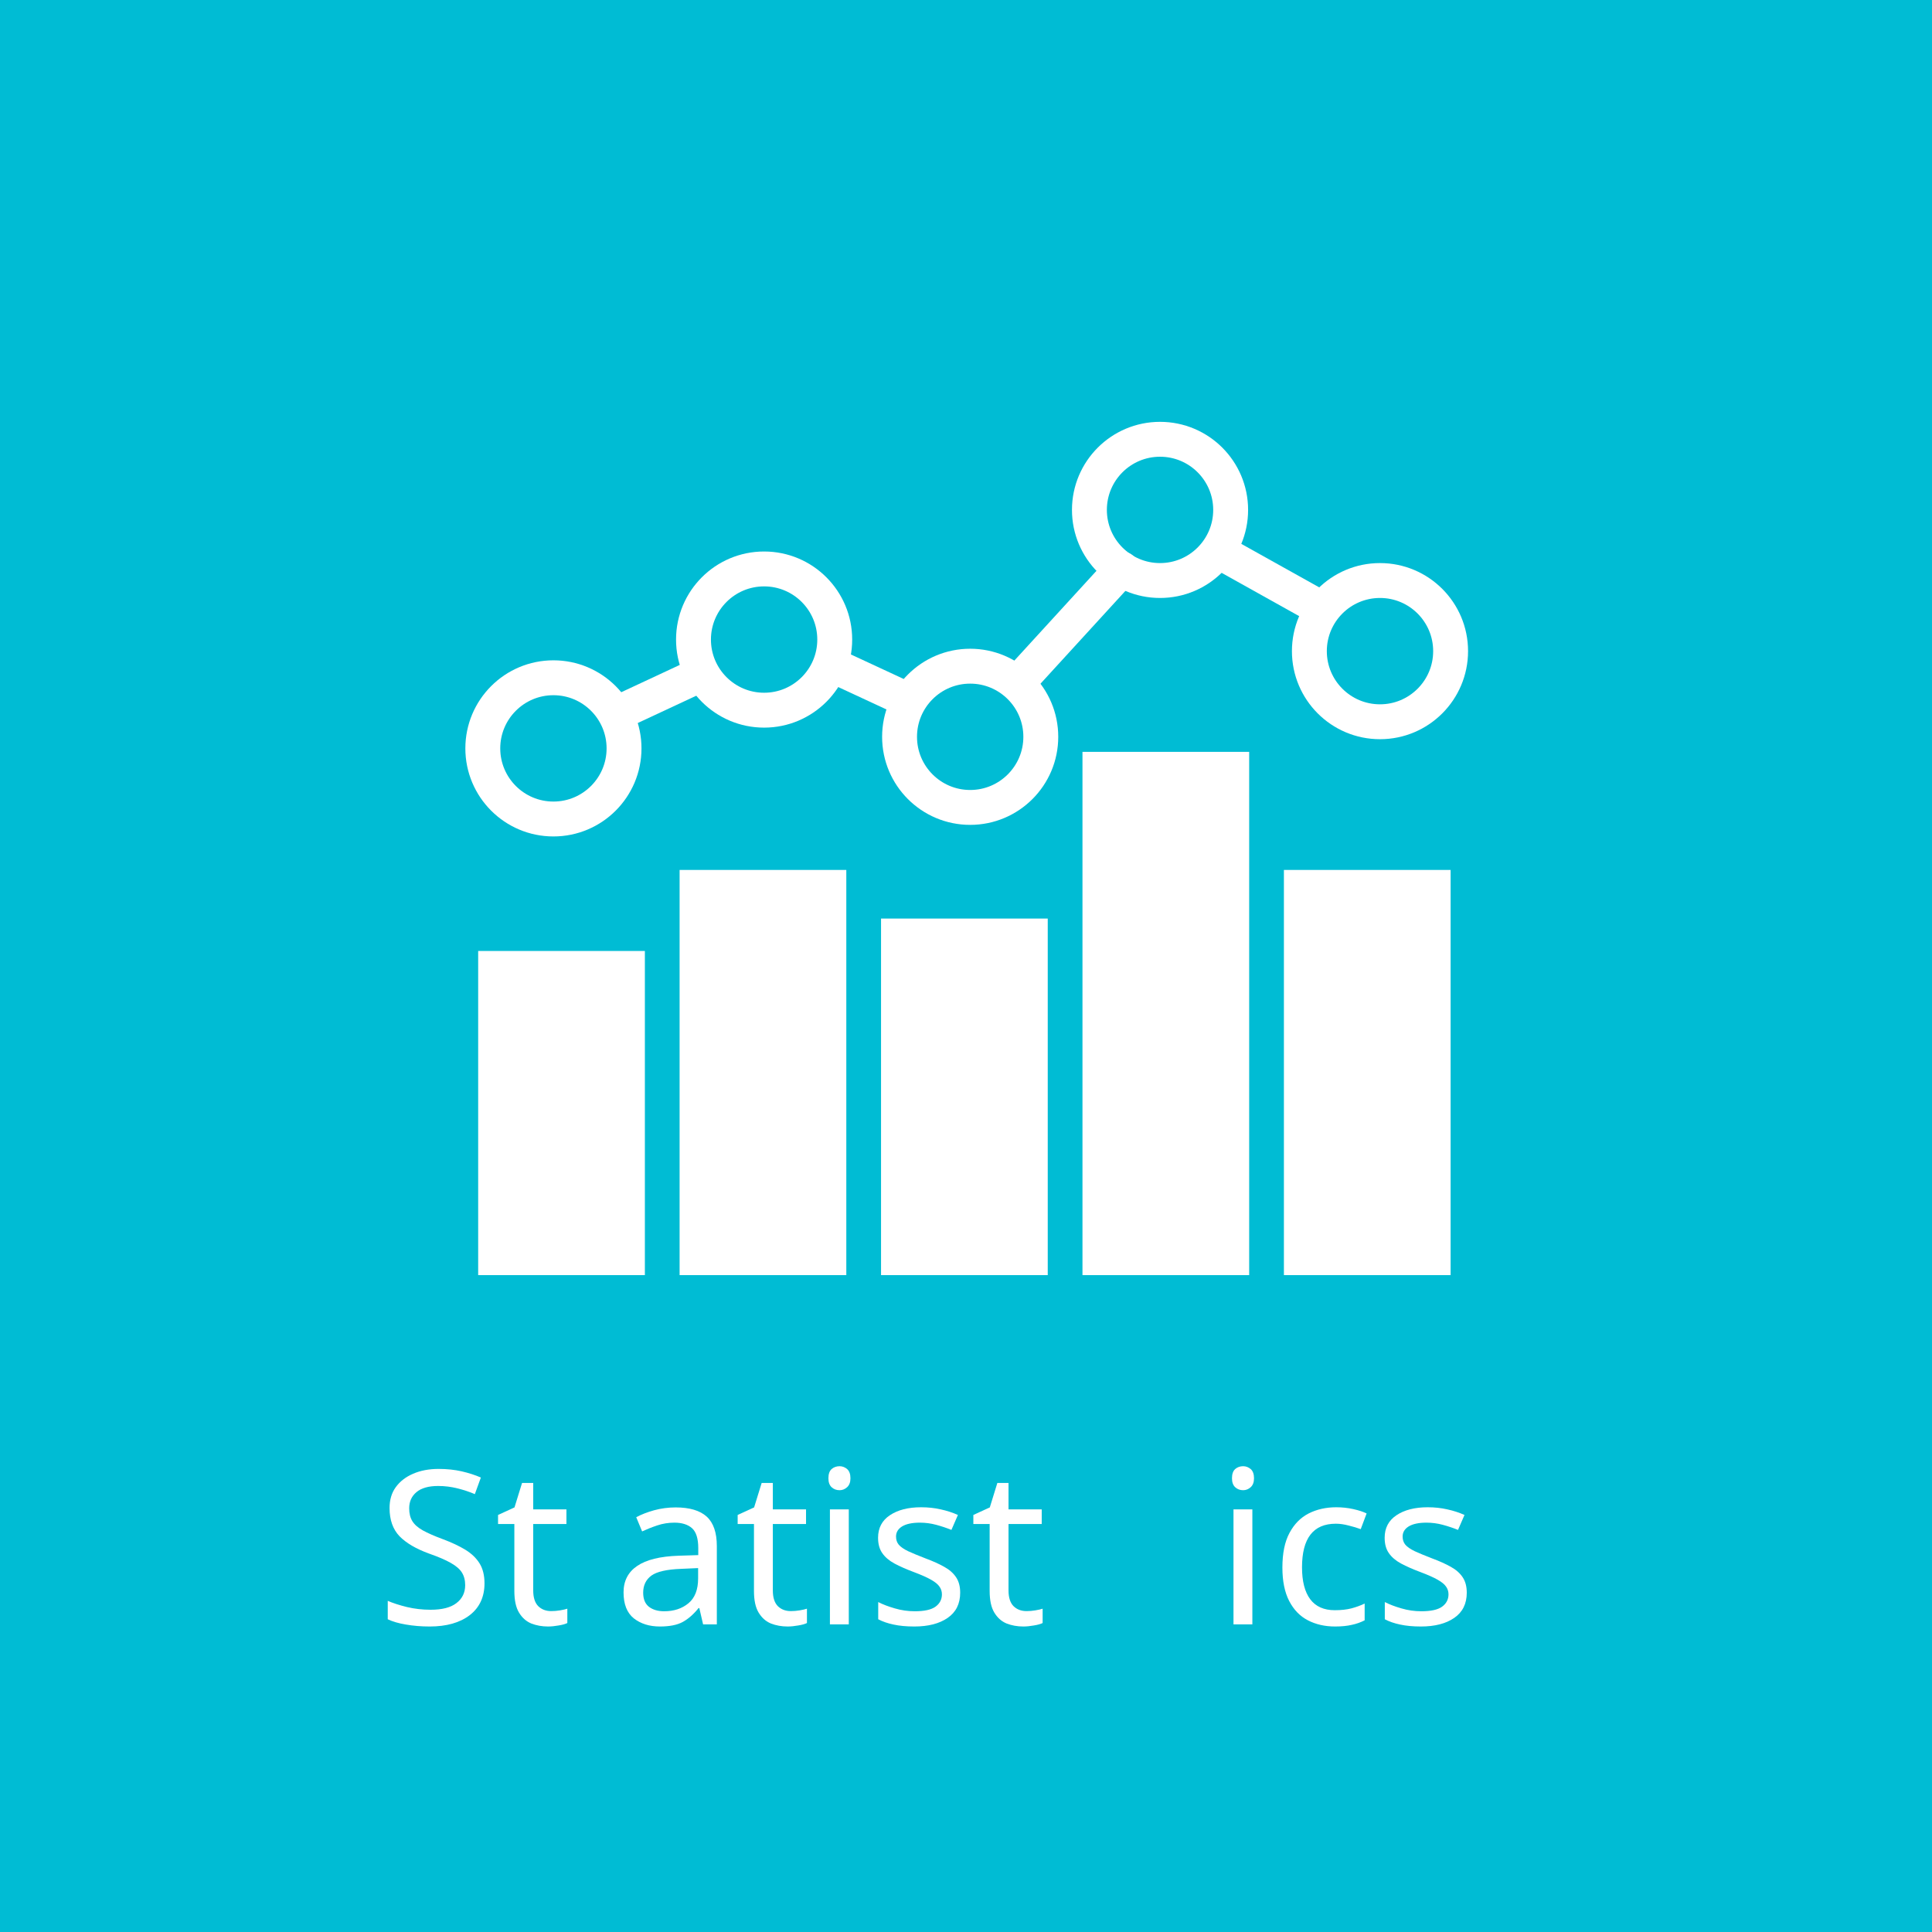
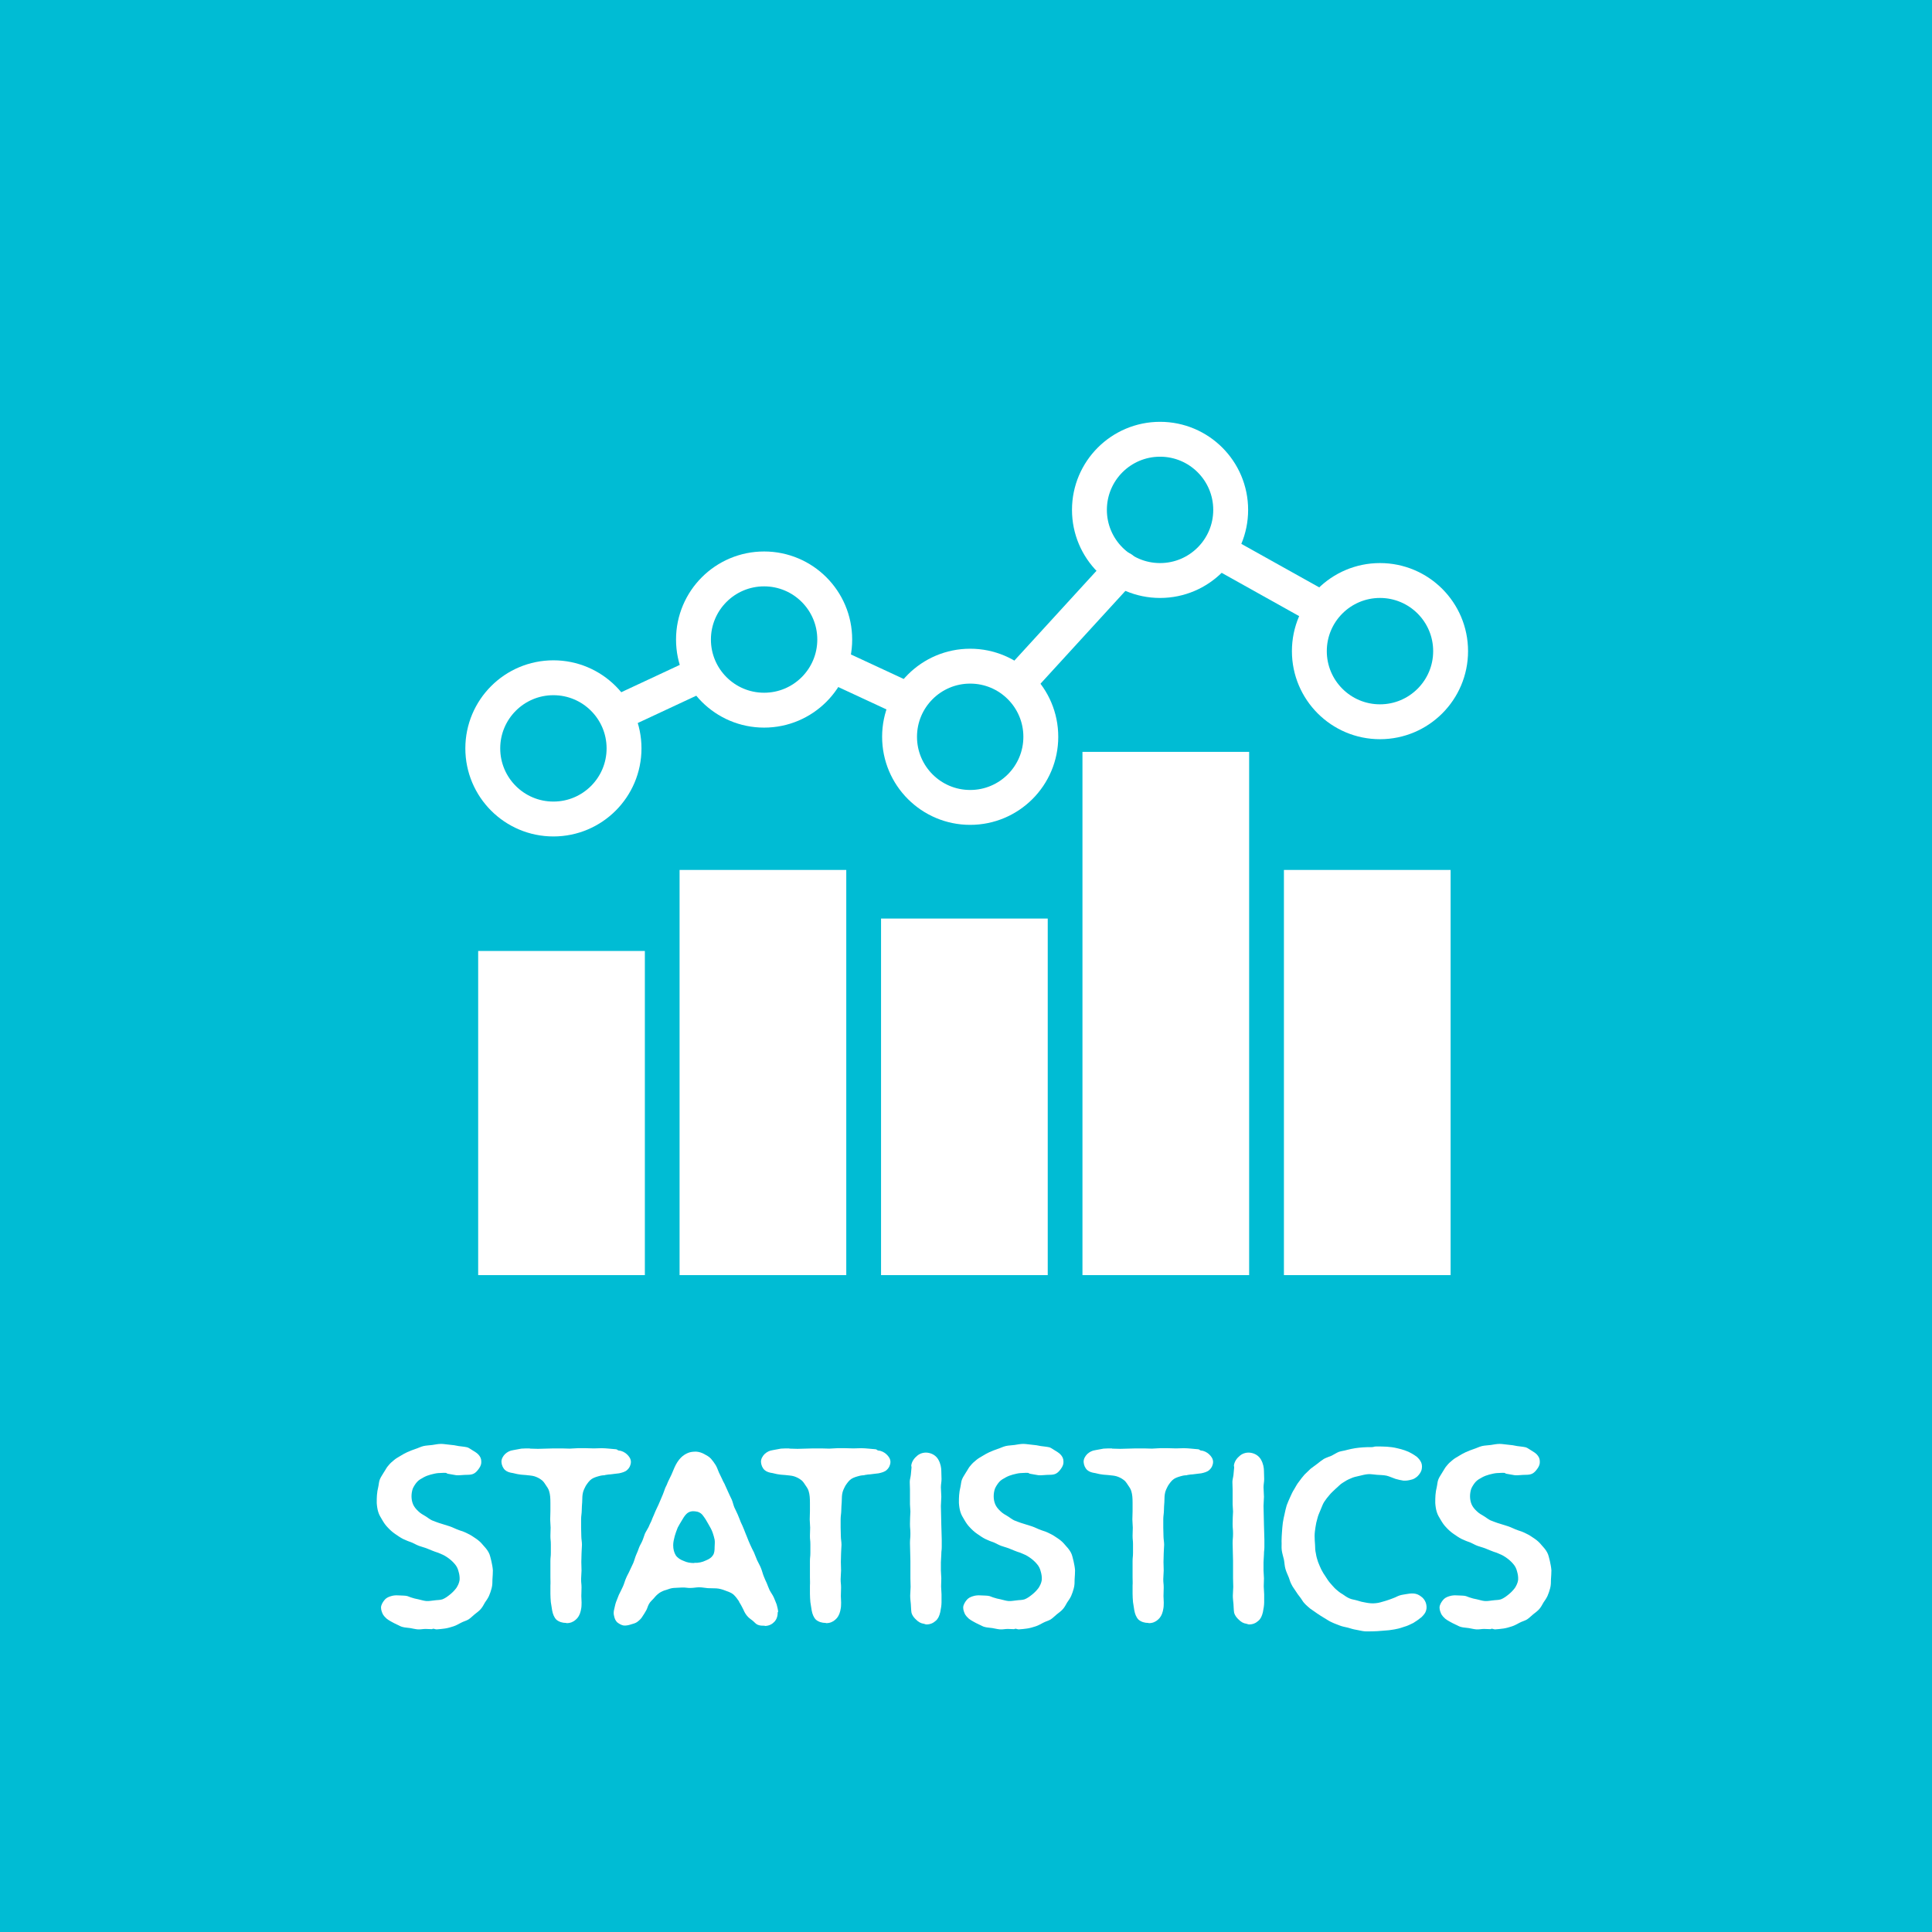
- <svg xmlns="http://www.w3.org/2000/svg" width="100%" height="100%" viewBox="0 0 200 200" version="1.1" xml:space="preserve" style="fill-rule:evenodd;clip-rule:evenodd;stroke-linecap:round;stroke-linejoin:round;stroke-miterlimit:1.5;">
-   <g transform="matrix(1,0,0,1,0,-4)">
-     <rect x="-4" y="0" width="213" height="204" style="fill:rgb(0,188,212);" />
-   </g>
-   <g transform="matrix(0.239683,0,0,0.239683,38.4746,16.473)">
+ <svg xmlns="http://www.w3.org/2000/svg" width="100%" height="100%" viewBox="0 0 36 36" version="1.1" xml:space="preserve" style="fill-rule:evenodd;clip-rule:evenodd;stroke-linecap:round;stroke-linejoin:round;stroke-miterlimit:1.5;">
+   <rect x="-0.72" y="-0.72" width="38.34" height="36.72" style="fill:#00bcd4;" />
+   <g>
    <g>
-       <rect x="46" y="342" width="72" height="140" style="fill:white;" />
-       <g transform="matrix(1,0,0,1.25,87,-120.5)">
-         <rect x="46" y="342" width="72" height="140" style="fill:white;" />
-       </g>
-       <g transform="matrix(1,0,0,1.1,174,-48.2)">
-         <rect x="46" y="342" width="72" height="140" style="fill:white;" />
-       </g>
-       <g transform="matrix(1,0,0,1.61429,261,-296.086)">
-         <rect x="46" y="342" width="72" height="140" style="fill:white;" />
-       </g>
-       <g transform="matrix(1,0,0,1.25,348,-120.5)">
-         <rect x="46" y="342" width="72" height="140" style="fill:white;" />
-       </g>
+       <rect x="8.91" y="17.72" width="3.106" height="6.04" style="fill:#fff;" />
+       <rect x="12.663" y="16.21" width="3.106" height="7.55" style="fill:#fff;" />
+       <rect x="16.417" y="17.116" width="3.106" height="6.644" style="fill:#fff;" />
+       <rect x="20.17" y="14.01" width="3.106" height="9.75" style="fill:#fff;" />
+       <rect x="23.924" y="16.21" width="3.106" height="7.55" style="fill:#fff;" />
    </g>
    <g>
-       <g transform="matrix(1,0,0,1,2,6)">
-         <circle cx="76.5" cy="248.5" r="30.5" style="fill:none;stroke:white;stroke-width:15.07px;" />
-       </g>
-       <g transform="matrix(1,0,0,1,93,-41)">
-         <circle cx="76.5" cy="248.5" r="30.5" style="fill:none;stroke:white;stroke-width:15.07px;" />
-       </g>
-       <g transform="matrix(1,0,0,1,182,1)">
-         <circle cx="76.5" cy="248.5" r="30.5" style="fill:none;stroke:white;stroke-width:15.07px;" />
-       </g>
-       <g transform="matrix(1,0,0,1,264,-97)">
-         <circle cx="76.5" cy="248.5" r="30.5" style="fill:none;stroke:white;stroke-width:15.07px;" />
-       </g>
-       <g transform="matrix(1,0,0,1,359,-36)">
-         <circle cx="76.5" cy="248.5" r="30.5" style="fill:none;stroke:white;stroke-width:15.07px;" />
-       </g>
-       <path d="M109,238L139,224" style="fill:none;stroke:white;stroke-width:15.07px;" />
-       <path d="M200,219L228,232" style="fill:none;stroke:white;stroke-width:15.07px;" />
-       <path d="M281,224L324,177" style="fill:none;stroke:white;stroke-width:15.07px;" />
-       <path d="M367,170L410,194" style="fill:none;stroke:white;stroke-width:15.07px;" />
+       <circle cx="10.312" cy="13.945" r="1.316" style="fill:none;stroke:#fff;stroke-width:0.65px;" />
+       <circle cx="14.238" cy="11.917" r="1.316" style="fill:none;stroke:#fff;stroke-width:0.65px;" />
+       <circle cx="18.078" cy="13.729" r="1.316" style="fill:none;stroke:#fff;stroke-width:0.65px;" />
+       <circle cx="21.616" cy="9.501" r="1.316" style="fill:none;stroke:#fff;stroke-width:0.65px;" />
+       <circle cx="25.714" cy="12.133" r="1.316" style="fill:none;stroke:#fff;stroke-width:0.65px;" />
+       <path d="M11.628,13.233l1.294,-0.604" style="fill:none;stroke:#fff;stroke-width:0.65px;" />
+       <path d="M15.554,12.413l1.208,0.561" style="fill:none;stroke:#fff;stroke-width:0.65px;" />
+       <path d="M19.049,12.629l1.855,-2.028" style="fill:none;stroke:#fff;stroke-width:0.65px;" />
+       <path d="M22.759,10.299l1.855,1.036" style="fill:none;stroke:#fff;stroke-width:0.65px;" />
    </g>
  </g>
-   <g transform="matrix(1,0,0,1,14.2608,10)">
-     <text x="24.739px" y="158.159px" style="font-family:'WaywardSans-Regular', 'Wayward Sans';font-size:22.222px;fill:white;">St<tspan x="49.273px 64.517px 78.139px " y="158.159px 158.159px 158.159px ">ati</tspan>st<tspan x="111.539px " y="158.159px ">i</tspan>cs</text>
+   <g>
+     <path d="M9.16,29.597c0.016,-0.056 0.016,-0.116 0.016,-0.168c0.004,-0.06 0.008,-0.116 0.008,-0.168c-0.004,-0.06 -0.016,-0.116 -0.028,-0.172c-0.016,-0.056 -0.024,-0.116 -0.052,-0.164c-0.028,-0.052 -0.068,-0.096 -0.108,-0.14c-0.036,-0.044 -0.08,-0.084 -0.128,-0.116c-0.052,-0.036 -0.1,-0.068 -0.152,-0.092c-0.052,-0.028 -0.108,-0.048 -0.16,-0.064c-0.06,-0.02 -0.116,-0.052 -0.176,-0.072c-0.068,-0.024 -0.136,-0.04 -0.204,-0.064c-0.04,-0.012 -0.084,-0.032 -0.128,-0.048c-0.04,-0.02 -0.076,-0.048 -0.112,-0.072c-0.056,-0.032 -0.104,-0.06 -0.14,-0.096c-0.044,-0.04 -0.08,-0.084 -0.1,-0.132c-0.02,-0.048 -0.028,-0.1 -0.028,-0.148c0,-0.048 0.008,-0.1 0.024,-0.144c0.02,-0.044 0.048,-0.088 0.08,-0.124c0.032,-0.036 0.076,-0.06 0.12,-0.084c0.044,-0.024 0.088,-0.04 0.132,-0.052c0.048,-0.012 0.092,-0.024 0.14,-0.028c0.048,0 0.096,-0.008 0.144,-0.004c0.02,0.004 0.016,0.012 0.036,0.016c0.052,0.008 0.104,0.02 0.16,0.028c0.06,0.004 0.128,-0.008 0.204,-0.008c0.044,0 0.088,-0.004 0.124,-0.024c0.036,-0.02 0.064,-0.052 0.092,-0.092c0.032,-0.044 0.048,-0.088 0.044,-0.136c0,-0.048 -0.02,-0.092 -0.06,-0.132c-0.028,-0.028 -0.064,-0.048 -0.096,-0.068c-0.036,-0.02 -0.068,-0.048 -0.104,-0.06c-0.052,-0.012 -0.108,-0.016 -0.164,-0.024c-0.052,-0.012 -0.108,-0.02 -0.16,-0.024c-0.056,-0.004 -0.112,-0.016 -0.164,-0.016c-0.056,0 -0.112,0.012 -0.164,0.02c-0.056,0.008 -0.112,0.008 -0.164,0.02c-0.052,0.012 -0.104,0.04 -0.156,0.056c-0.048,0.016 -0.1,0.036 -0.152,0.06c-0.044,0.02 -0.084,0.044 -0.124,0.068c-0.04,0.024 -0.084,0.048 -0.116,0.076c-0.04,0.032 -0.076,0.064 -0.104,0.1c-0.036,0.036 -0.056,0.084 -0.084,0.124c-0.024,0.044 -0.056,0.084 -0.076,0.132c-0.02,0.044 -0.02,0.096 -0.032,0.148c-0.012,0.048 -0.02,0.096 -0.024,0.148c-0.004,0.048 -0.004,0.096 -0.004,0.148c0.004,0.06 0.012,0.116 0.028,0.168c0.016,0.056 0.048,0.104 0.076,0.152c0.028,0.048 0.06,0.096 0.1,0.136c0.04,0.044 0.084,0.084 0.136,0.12c0.048,0.032 0.096,0.068 0.152,0.096c0.052,0.024 0.108,0.048 0.168,0.068c0.044,0.02 0.084,0.044 0.128,0.06c0.044,0.016 0.092,0.028 0.136,0.044c0.036,0.012 0.072,0.032 0.108,0.044c0.036,0.016 0.076,0.028 0.112,0.04c0.06,0.024 0.116,0.048 0.168,0.084c0.052,0.036 0.1,0.076 0.14,0.124c0.036,0.04 0.06,0.088 0.072,0.14c0.016,0.052 0.024,0.108 0.02,0.16c-0.008,0.056 -0.032,0.104 -0.06,0.148c-0.036,0.048 -0.076,0.088 -0.116,0.12c-0.044,0.036 -0.092,0.072 -0.144,0.092c-0.048,0.016 -0.1,0.012 -0.152,0.02c-0.048,0.004 -0.096,0.016 -0.148,0.012c-0.048,-0.004 -0.096,-0.02 -0.148,-0.032c-0.048,-0.008 -0.092,-0.02 -0.14,-0.036l-0.064,-0.024c-0.048,-0.012 -0.092,-0.008 -0.136,-0.012c-0.048,-0.004 -0.092,-0.004 -0.136,0.004c-0.052,0.012 -0.1,0.028 -0.136,0.06c-0.032,0.032 -0.064,0.076 -0.08,0.128c-0.012,0.052 0.004,0.096 0.02,0.136c0.02,0.052 0.064,0.088 0.08,0.104c0.024,0.02 0.052,0.036 0.08,0.052c0.036,0.02 0.072,0.04 0.108,0.056c0.04,0.016 0.072,0.04 0.112,0.048c0.044,0.012 0.092,0.012 0.14,0.02c0.048,0.008 0.092,0.02 0.14,0.024c0.048,0.004 0.096,-0.008 0.144,-0.008c0.036,0 0.076,0.004 0.116,0.004c0.016,0 0.016,-0.008 0.028,-0.008c0.02,0 0.04,0.012 0.064,0.012c0.052,-0.004 0.104,-0.008 0.156,-0.016c0.056,-0.008 0.104,-0.024 0.156,-0.04c0.052,-0.016 0.096,-0.044 0.144,-0.068c0.044,-0.024 0.096,-0.036 0.136,-0.06c0.044,-0.028 0.076,-0.064 0.116,-0.096c0.04,-0.032 0.08,-0.06 0.112,-0.096c0.032,-0.036 0.056,-0.08 0.08,-0.124c0.028,-0.04 0.056,-0.08 0.076,-0.124c0.02,-0.048 0.036,-0.092 0.048,-0.14Z" style="fill:#fff;fill-rule:nonzero;" />
+     <path d="M10.232,27.785c0.02,0.064 0.024,0.132 0.024,0.22l0,0.156c0,0.048 -0.004,0.1 -0.004,0.152c0,0.052 0.008,0.1 0.008,0.152c0,0.052 -0.004,0.104 -0.004,0.152c0,0.08 0.008,0.08 0.008,0.16l0,0.156c0,0.08 -0.008,0.08 -0.008,0.156l0,0.304c0,0.052 0.004,0.1 0,0.152l0,0.152c0,0.052 0.004,0.104 0.008,0.156l0.024,0.152c0.012,0.068 0.036,0.132 0.08,0.176c0.048,0.04 0.112,0.06 0.18,0.06c0.004,0 0.008,0.004 0.012,0.004c0.068,0 0.124,-0.024 0.168,-0.064c0.044,-0.036 0.076,-0.092 0.092,-0.16c0.008,-0.036 0.016,-0.072 0.016,-0.12c0.004,-0.052 -0.004,-0.104 -0.004,-0.16c0,-0.08 0.004,-0.08 0.004,-0.16c0,-0.076 -0.008,-0.076 -0.008,-0.156c0,-0.056 0.008,-0.108 0.008,-0.16c0,-0.056 -0.004,-0.108 -0.004,-0.16c0,-0.056 0.004,-0.108 0.004,-0.16c0,-0.056 0.008,-0.108 0.008,-0.16c0,-0.056 -0.012,-0.108 -0.012,-0.16c0,-0.056 -0.004,-0.108 -0.004,-0.16l0,-0.16c0,-0.056 0.012,-0.108 0.012,-0.16c0,-0.048 0.004,-0.096 0.008,-0.152c0.004,-0.044 0,-0.096 0.008,-0.148c0.008,-0.064 0.036,-0.112 0.06,-0.16c0.032,-0.048 0.064,-0.096 0.112,-0.128c0.044,-0.028 0.1,-0.044 0.164,-0.06c0.02,-0.004 0.044,-0.008 0.072,-0.008c0.012,-0.004 0.024,-0.008 0.036,-0.008c0.024,-0.004 0.048,-0.008 0.072,-0.008c0.052,-0.008 0.108,-0.012 0.164,-0.02c0.056,-0.012 0.116,-0.028 0.152,-0.064c0.044,-0.04 0.068,-0.096 0.068,-0.148c0,-0.056 -0.032,-0.104 -0.076,-0.144c-0.04,-0.036 -0.092,-0.064 -0.148,-0.068c-0.028,-0.004 -0.024,-0.02 -0.052,-0.024l-0.132,-0.012c-0.044,-0.004 -0.092,-0.008 -0.136,-0.008c-0.048,0 -0.1,0.004 -0.148,0.004c-0.048,0 -0.1,-0.004 -0.148,-0.004l-0.148,0c-0.052,0 -0.1,0.008 -0.152,0.008c-0.048,0 -0.096,-0.004 -0.148,-0.004l-0.148,0c-0.048,0 -0.1,0.004 -0.148,0.004c-0.048,0 -0.1,0.004 -0.148,0.004c-0.052,0 -0.1,-0.004 -0.148,-0.004c-0.004,0 -0.004,-0.004 -0.004,-0.004c-0.052,0 -0.104,0 -0.156,0.004c-0.052,0.008 -0.1,0.02 -0.152,0.028c-0.064,0.008 -0.112,0.036 -0.152,0.072c-0.04,0.04 -0.072,0.096 -0.068,0.152c0.004,0.056 0.028,0.112 0.068,0.148c0.036,0.032 0.088,0.048 0.148,0.056c0.04,0.008 0.076,0.02 0.116,0.024c0.04,0.008 0.084,0.008 0.12,0.012c0.056,0.008 0.112,0.008 0.164,0.024c0.048,0.016 0.088,0.036 0.12,0.06c0.04,0.024 0.064,0.064 0.088,0.1c0.024,0.036 0.052,0.072 0.064,0.116Z" style="fill:#fff;fill-rule:nonzero;" />
+     <path d="M14.472,29.897c-0.016,-0.044 -0.036,-0.088 -0.052,-0.128c-0.02,-0.048 -0.056,-0.092 -0.08,-0.14c-0.02,-0.044 -0.036,-0.088 -0.052,-0.128c-0.02,-0.044 -0.04,-0.084 -0.056,-0.128c-0.02,-0.048 -0.032,-0.104 -0.052,-0.152c-0.02,-0.052 -0.048,-0.096 -0.072,-0.148l-0.06,-0.148c-0.024,-0.048 -0.048,-0.092 -0.068,-0.14c-0.024,-0.048 -0.04,-0.096 -0.06,-0.144c-0.02,-0.044 -0.036,-0.092 -0.056,-0.14c-0.016,-0.044 -0.04,-0.092 -0.06,-0.136c-0.02,-0.048 -0.036,-0.096 -0.056,-0.14c-0.02,-0.048 -0.044,-0.092 -0.064,-0.136c-0.02,-0.048 -0.028,-0.096 -0.048,-0.144c-0.02,-0.044 -0.044,-0.088 -0.064,-0.136c-0.02,-0.04 -0.036,-0.084 -0.056,-0.124c-0.016,-0.044 -0.044,-0.08 -0.06,-0.124l-0.06,-0.124c-0.02,-0.048 -0.036,-0.096 -0.06,-0.136c-0.028,-0.044 -0.056,-0.084 -0.088,-0.12c-0.036,-0.04 -0.084,-0.064 -0.128,-0.088c-0.044,-0.024 -0.092,-0.04 -0.148,-0.044c-0.052,0 -0.104,0.004 -0.152,0.024c-0.048,0.02 -0.092,0.048 -0.132,0.088c-0.048,0.048 -0.088,0.112 -0.12,0.184c-0.02,0.044 -0.036,0.088 -0.056,0.132l-0.064,0.132c-0.016,0.04 -0.032,0.08 -0.052,0.116c-0.016,0.04 -0.028,0.084 -0.044,0.12c-0.02,0.044 -0.036,0.088 -0.056,0.132c-0.016,0.04 -0.036,0.084 -0.056,0.124c-0.02,0.044 -0.04,0.084 -0.056,0.128c-0.02,0.04 -0.032,0.076 -0.048,0.116c-0.02,0.036 -0.036,0.076 -0.052,0.112c-0.02,0.04 -0.048,0.08 -0.068,0.124c-0.016,0.04 -0.028,0.088 -0.048,0.132c-0.016,0.04 -0.044,0.08 -0.06,0.124c-0.016,0.048 -0.036,0.096 -0.056,0.14c-0.02,0.048 -0.032,0.1 -0.052,0.148l-0.064,0.136c-0.02,0.048 -0.048,0.092 -0.068,0.14c-0.024,0.052 -0.036,0.108 -0.06,0.16c-0.024,0.056 -0.052,0.104 -0.076,0.156c-0.016,0.044 -0.036,0.088 -0.052,0.132c-0.016,0.044 -0.024,0.092 -0.036,0.14c-0.012,0.044 -0.012,0.088 0,0.128c0.008,0.04 0.024,0.08 0.056,0.112c0.036,0.028 0.076,0.052 0.12,0.06c0.044,0.004 0.088,-0.004 0.136,-0.02c0.044,-0.012 0.088,-0.024 0.12,-0.048c0.036,-0.028 0.072,-0.06 0.092,-0.096c0.024,-0.036 0.048,-0.072 0.072,-0.116c0.02,-0.032 0.028,-0.076 0.052,-0.12c0.024,-0.044 0.064,-0.076 0.092,-0.108c0.032,-0.04 0.064,-0.072 0.104,-0.1c0.036,-0.024 0.08,-0.044 0.128,-0.056c0.044,-0.016 0.088,-0.032 0.136,-0.036c0.052,0 0.108,-0.008 0.16,-0.008c0.052,-0.004 0.104,0.012 0.16,0.008c0.052,0 0.104,-0.012 0.156,-0.012c0.056,0 0.108,0.012 0.16,0.016c0.052,0 0.108,0.004 0.16,0.004c0.06,0.004 0.112,0.02 0.164,0.04c0.052,0.02 0.108,0.036 0.152,0.072c0.04,0.036 0.076,0.084 0.108,0.132l0,0.008c0.032,0.048 0.056,0.096 0.08,0.144c0.02,0.048 0.044,0.088 0.072,0.12c0.032,0.04 0.076,0.064 0.108,0.092c0.032,0.028 0.056,0.06 0.092,0.072c0.04,0.016 0.08,0.016 0.12,0.016c0.008,0 0.016,0.008 0.02,0.004c0.072,-0.004 0.128,-0.036 0.168,-0.08c0.04,-0.044 0.06,-0.104 0.06,-0.176c0,-0.004 0.008,-0.004 0.008,-0.008c-0.004,-0.044 -0.016,-0.092 -0.028,-0.136Zm-1.156,-1.072c0,0.064 -0.004,0.116 -0.032,0.156c-0.028,0.044 -0.072,0.072 -0.132,0.096c-0.064,0.032 -0.14,0.048 -0.212,0.044l0,-0.008c0,0 0,0.012 -0.004,0.012c-0.076,0 -0.136,-0.012 -0.188,-0.036c-0.068,-0.024 -0.124,-0.06 -0.156,-0.108c-0.032,-0.052 -0.048,-0.116 -0.048,-0.188c0,-0.052 0.012,-0.108 0.028,-0.168c0.016,-0.052 0.032,-0.104 0.056,-0.16c0.024,-0.044 0.048,-0.088 0.076,-0.132c0.024,-0.04 0.048,-0.084 0.084,-0.12c0.056,-0.056 0.116,-0.056 0.16,-0.052c0.06,0.004 0.112,0.028 0.148,0.076c0.04,0.052 0.072,0.104 0.1,0.156c0.032,0.056 0.064,0.108 0.084,0.168c0.016,0.048 0.028,0.088 0.036,0.128c0.008,0.048 0,0.092 0,0.136Z" style="fill:#fff;fill-rule:nonzero;" />
+     <path d="M15.068,27.785c0.02,0.064 0.024,0.132 0.024,0.22l0,0.156c0,0.048 -0.004,0.1 -0.004,0.152c0,0.052 0.008,0.1 0.008,0.152c0,0.052 -0.004,0.104 -0.004,0.152c0,0.08 0.008,0.08 0.008,0.16l0,0.156c0,0.08 -0.008,0.08 -0.008,0.156l0,0.304c0,0.052 0.004,0.1 0,0.152l0,0.152c0,0.052 0.004,0.104 0.008,0.156l0.024,0.152c0.012,0.068 0.036,0.132 0.08,0.176c0.048,0.04 0.112,0.06 0.18,0.06c0.004,0 0.008,0.004 0.012,0.004c0.068,0 0.124,-0.024 0.168,-0.064c0.044,-0.036 0.076,-0.092 0.092,-0.16c0.008,-0.036 0.016,-0.072 0.016,-0.12c0.004,-0.052 -0.004,-0.104 -0.004,-0.16c0,-0.08 0.004,-0.08 0.004,-0.16c0,-0.076 -0.008,-0.076 -0.008,-0.156c0,-0.056 0.008,-0.108 0.008,-0.16c0,-0.056 -0.004,-0.108 -0.004,-0.16c0,-0.056 0.004,-0.108 0.004,-0.16c0,-0.056 0.008,-0.108 0.008,-0.16c0,-0.056 -0.012,-0.108 -0.012,-0.16c0,-0.056 -0.004,-0.108 -0.004,-0.16l0,-0.16c0,-0.056 0.012,-0.108 0.012,-0.16c0,-0.048 0.004,-0.096 0.008,-0.152c0.004,-0.044 0,-0.096 0.008,-0.148c0.008,-0.064 0.036,-0.112 0.06,-0.16c0.032,-0.048 0.064,-0.096 0.112,-0.128c0.044,-0.028 0.1,-0.044 0.164,-0.06c0.02,-0.004 0.044,-0.008 0.072,-0.008c0.012,-0.004 0.024,-0.008 0.036,-0.008c0.024,-0.004 0.048,-0.008 0.072,-0.008c0.052,-0.008 0.108,-0.012 0.164,-0.02c0.056,-0.012 0.116,-0.028 0.152,-0.064c0.044,-0.04 0.068,-0.096 0.068,-0.148c0,-0.056 -0.032,-0.104 -0.076,-0.144c-0.04,-0.036 -0.092,-0.064 -0.148,-0.068c-0.028,-0.004 -0.024,-0.02 -0.052,-0.024l-0.132,-0.012c-0.044,-0.004 -0.092,-0.008 -0.136,-0.008c-0.048,0 -0.1,0.004 -0.148,0.004c-0.048,0 -0.1,-0.004 -0.148,-0.004l-0.148,0c-0.052,0 -0.1,0.008 -0.152,0.008c-0.048,0 -0.096,-0.004 -0.148,-0.004l-0.148,0c-0.048,0 -0.1,0.004 -0.148,0.004c-0.048,0 -0.1,0.004 -0.148,0.004c-0.052,0 -0.1,-0.004 -0.148,-0.004c-0.004,0 -0.004,-0.004 -0.004,-0.004c-0.052,0 -0.104,0 -0.156,0.004c-0.052,0.008 -0.1,0.02 -0.152,0.028c-0.064,0.008 -0.112,0.036 -0.152,0.072c-0.04,0.04 -0.072,0.096 -0.068,0.152c0.004,0.056 0.028,0.112 0.068,0.148c0.036,0.032 0.088,0.048 0.148,0.056c0.04,0.008 0.076,0.02 0.116,0.024c0.04,0.008 0.084,0.008 0.12,0.012c0.056,0.008 0.112,0.008 0.164,0.024c0.048,0.016 0.088,0.036 0.12,0.06c0.04,0.024 0.064,0.064 0.088,0.1c0.024,0.036 0.052,0.072 0.064,0.116Z" style="fill:#fff;fill-rule:nonzero;" />
+     <path d="M16.956,28.393c0,0.092 0.008,0.092 0.008,0.184c0,0.092 -0.008,0.092 -0.008,0.18c0,0.056 0.004,0.108 0.004,0.164c0,0.052 0.004,0.108 0.004,0.164l0,0.324c0,0.052 0.004,0.108 0.004,0.16c0,0.056 -0.008,0.108 -0.008,0.164c0,0.056 0.008,0.108 0.012,0.156c0.004,0.056 0.004,0.112 0.012,0.16c0.016,0.06 0.052,0.1 0.092,0.136c0.036,0.036 0.08,0.064 0.14,0.072c0.016,0.004 0.032,0.012 0.048,0.012c0.068,0 0.124,-0.024 0.172,-0.068c0.044,-0.036 0.068,-0.092 0.084,-0.16c0.012,-0.064 0.024,-0.124 0.024,-0.184l0,-0.148c0,-0.048 -0.008,-0.1 -0.008,-0.148c0,-0.052 0.004,-0.1 0.004,-0.152c0,-0.048 -0.008,-0.1 -0.008,-0.148l0,-0.148c0,-0.052 0.008,-0.1 0.008,-0.152c0,-0.068 0.008,-0.068 0.008,-0.136l0,-0.136c0,-0.072 -0.004,-0.072 -0.004,-0.14c0,-0.068 -0.004,-0.068 -0.004,-0.136c0,-0.06 -0.004,-0.116 -0.004,-0.176c0,-0.056 -0.004,-0.116 -0.004,-0.176c0,-0.056 0.008,-0.116 0.008,-0.172c0,-0.06 -0.008,-0.12 -0.008,-0.176c0,-0.052 0.012,-0.1 0.012,-0.152c0,-0.048 -0.004,-0.1 -0.004,-0.148c0,-0.06 -0.012,-0.14 -0.056,-0.216c-0.036,-0.064 -0.1,-0.108 -0.176,-0.124c-0.072,-0.016 -0.152,0 -0.212,0.048c-0.06,0.048 -0.104,0.108 -0.116,0.184c0,0.024 0.008,0.024 0.004,0.048l-0.012,0.128c-0.004,0.044 -0.02,0.088 -0.02,0.132c0,0.048 0.004,0.092 0.004,0.14l0,0.276c0,0.044 0.008,0.092 0.008,0.136c-0.004,0.116 -0.008,0.116 -0.008,0.228Z" style="fill:#fff;fill-rule:nonzero;" />
+     <path d="M20.008,29.597c0.016,-0.056 0.016,-0.116 0.016,-0.168c0.004,-0.06 0.008,-0.116 0.008,-0.168c-0.004,-0.06 -0.016,-0.116 -0.028,-0.172c-0.016,-0.056 -0.024,-0.116 -0.052,-0.164c-0.028,-0.052 -0.068,-0.096 -0.108,-0.14c-0.036,-0.044 -0.08,-0.084 -0.128,-0.116c-0.052,-0.036 -0.1,-0.068 -0.152,-0.092c-0.052,-0.028 -0.108,-0.048 -0.16,-0.064c-0.06,-0.02 -0.116,-0.052 -0.176,-0.072c-0.068,-0.024 -0.136,-0.04 -0.204,-0.064c-0.04,-0.012 -0.084,-0.032 -0.128,-0.048c-0.04,-0.02 -0.076,-0.048 -0.112,-0.072c-0.056,-0.032 -0.104,-0.06 -0.14,-0.096c-0.044,-0.04 -0.08,-0.084 -0.1,-0.132c-0.02,-0.048 -0.028,-0.1 -0.028,-0.148c0,-0.048 0.008,-0.1 0.024,-0.144c0.02,-0.044 0.048,-0.088 0.08,-0.124c0.032,-0.036 0.076,-0.06 0.12,-0.084c0.044,-0.024 0.088,-0.04 0.132,-0.052c0.048,-0.012 0.092,-0.024 0.14,-0.028c0.048,0 0.096,-0.008 0.144,-0.004c0.02,0.004 0.016,0.012 0.036,0.016c0.052,0.008 0.104,0.02 0.16,0.028c0.06,0.004 0.128,-0.008 0.204,-0.008c0.044,0 0.088,-0.004 0.124,-0.024c0.036,-0.02 0.064,-0.052 0.092,-0.092c0.032,-0.044 0.048,-0.088 0.044,-0.136c0,-0.048 -0.02,-0.092 -0.06,-0.132c-0.028,-0.028 -0.064,-0.048 -0.096,-0.068c-0.036,-0.02 -0.068,-0.048 -0.104,-0.06c-0.052,-0.012 -0.108,-0.016 -0.164,-0.024c-0.052,-0.012 -0.108,-0.02 -0.16,-0.024c-0.056,-0.004 -0.112,-0.016 -0.164,-0.016c-0.056,0 -0.112,0.012 -0.164,0.02c-0.056,0.008 -0.112,0.008 -0.164,0.02c-0.052,0.012 -0.104,0.04 -0.156,0.056c-0.048,0.016 -0.1,0.036 -0.152,0.06c-0.044,0.02 -0.084,0.044 -0.124,0.068c-0.04,0.024 -0.084,0.048 -0.116,0.076c-0.04,0.032 -0.076,0.064 -0.104,0.1c-0.036,0.036 -0.056,0.084 -0.084,0.124c-0.024,0.044 -0.056,0.084 -0.076,0.132c-0.02,0.044 -0.02,0.096 -0.032,0.148c-0.012,0.048 -0.02,0.096 -0.024,0.148c-0.004,0.048 -0.004,0.096 -0.004,0.148c0.004,0.06 0.012,0.116 0.028,0.168c0.016,0.056 0.048,0.104 0.076,0.152c0.028,0.048 0.06,0.096 0.1,0.136c0.04,0.044 0.084,0.084 0.136,0.12c0.048,0.032 0.096,0.068 0.152,0.096c0.052,0.024 0.108,0.048 0.168,0.068c0.044,0.02 0.084,0.044 0.128,0.06c0.044,0.016 0.092,0.028 0.136,0.044c0.036,0.012 0.072,0.032 0.108,0.044c0.036,0.016 0.076,0.028 0.112,0.04c0.06,0.024 0.116,0.048 0.168,0.084c0.052,0.036 0.1,0.076 0.14,0.124c0.036,0.04 0.06,0.088 0.072,0.14c0.016,0.052 0.024,0.108 0.02,0.16c-0.008,0.056 -0.032,0.104 -0.06,0.148c-0.036,0.048 -0.076,0.088 -0.116,0.12c-0.044,0.036 -0.092,0.072 -0.144,0.092c-0.048,0.016 -0.1,0.012 -0.152,0.02c-0.048,0.004 -0.096,0.016 -0.148,0.012c-0.048,-0.004 -0.096,-0.02 -0.148,-0.032c-0.048,-0.008 -0.092,-0.02 -0.14,-0.036l-0.064,-0.024c-0.048,-0.012 -0.092,-0.008 -0.136,-0.012c-0.048,-0.004 -0.092,-0.004 -0.136,0.004c-0.052,0.012 -0.1,0.028 -0.136,0.06c-0.032,0.032 -0.064,0.076 -0.08,0.128c-0.012,0.052 0.004,0.096 0.02,0.136c0.02,0.052 0.064,0.088 0.08,0.104c0.024,0.02 0.052,0.036 0.08,0.052c0.036,0.02 0.072,0.04 0.108,0.056c0.04,0.016 0.072,0.04 0.112,0.048c0.044,0.012 0.092,0.012 0.14,0.02c0.048,0.008 0.092,0.02 0.14,0.024c0.048,0.004 0.096,-0.008 0.144,-0.008c0.036,0 0.076,0.004 0.116,0.004c0.016,0 0.016,-0.008 0.028,-0.008c0.02,0 0.04,0.012 0.064,0.012c0.052,-0.004 0.104,-0.008 0.156,-0.016c0.056,-0.008 0.104,-0.024 0.156,-0.04c0.052,-0.016 0.096,-0.044 0.144,-0.068c0.044,-0.024 0.096,-0.036 0.136,-0.06c0.044,-0.028 0.076,-0.064 0.116,-0.096c0.04,-0.032 0.08,-0.06 0.112,-0.096c0.032,-0.036 0.056,-0.08 0.08,-0.124c0.028,-0.04 0.056,-0.08 0.076,-0.124c0.02,-0.048 0.036,-0.092 0.048,-0.14Z" style="fill:#fff;fill-rule:nonzero;" />
+     <path d="M21.08,27.785c0.02,0.064 0.024,0.132 0.024,0.22l0,0.156c0,0.048 -0.004,0.1 -0.004,0.152c0,0.052 0.008,0.1 0.008,0.152c0,0.052 -0.004,0.104 -0.004,0.152c0,0.08 0.008,0.08 0.008,0.16l0,0.156c0,0.08 -0.008,0.08 -0.008,0.156l0,0.304c0,0.052 0.004,0.1 0,0.152l0,0.152c0,0.052 0.004,0.104 0.008,0.156l0.024,0.152c0.012,0.068 0.036,0.132 0.08,0.176c0.048,0.04 0.112,0.06 0.18,0.06c0.004,0 0.008,0.004 0.012,0.004c0.068,0 0.124,-0.024 0.168,-0.064c0.044,-0.036 0.076,-0.092 0.092,-0.16c0.008,-0.036 0.016,-0.072 0.016,-0.12c0.004,-0.052 -0.004,-0.104 -0.004,-0.16c0,-0.08 0.004,-0.08 0.004,-0.16c0,-0.076 -0.008,-0.076 -0.008,-0.156c0,-0.056 0.008,-0.108 0.008,-0.16c0,-0.056 -0.004,-0.108 -0.004,-0.16c0,-0.056 0.004,-0.108 0.004,-0.16c0,-0.056 0.008,-0.108 0.008,-0.16c0,-0.056 -0.012,-0.108 -0.012,-0.16c0,-0.056 -0.004,-0.108 -0.004,-0.16l0,-0.16c0,-0.056 0.012,-0.108 0.012,-0.16c0,-0.048 0.004,-0.096 0.008,-0.152c0.004,-0.044 0,-0.096 0.008,-0.148c0.008,-0.064 0.036,-0.112 0.06,-0.16c0.032,-0.048 0.064,-0.096 0.112,-0.128c0.044,-0.028 0.1,-0.044 0.164,-0.06c0.02,-0.004 0.044,-0.008 0.072,-0.008c0.012,-0.004 0.024,-0.008 0.036,-0.008c0.024,-0.004 0.048,-0.008 0.072,-0.008c0.052,-0.008 0.108,-0.012 0.164,-0.02c0.056,-0.012 0.116,-0.028 0.152,-0.064c0.044,-0.04 0.068,-0.096 0.068,-0.148c0,-0.056 -0.032,-0.104 -0.076,-0.144c-0.04,-0.036 -0.092,-0.064 -0.148,-0.068c-0.028,-0.004 -0.024,-0.02 -0.052,-0.024l-0.132,-0.012c-0.044,-0.004 -0.092,-0.008 -0.136,-0.008c-0.048,0 -0.1,0.004 -0.148,0.004c-0.048,0 -0.1,-0.004 -0.148,-0.004l-0.148,0c-0.052,0 -0.1,0.008 -0.152,0.008c-0.048,0 -0.096,-0.004 -0.148,-0.004l-0.148,0c-0.048,0 -0.1,0.004 -0.148,0.004c-0.048,0 -0.1,0.004 -0.148,0.004c-0.052,0 -0.1,-0.004 -0.148,-0.004c-0.004,0 -0.004,-0.004 -0.004,-0.004c-0.052,0 -0.104,0 -0.156,0.004c-0.052,0.008 -0.1,0.02 -0.152,0.028c-0.064,0.008 -0.112,0.036 -0.152,0.072c-0.04,0.04 -0.072,0.096 -0.068,0.152c0.004,0.056 0.028,0.112 0.068,0.148c0.036,0.032 0.088,0.048 0.148,0.056c0.04,0.008 0.076,0.02 0.116,0.024c0.04,0.008 0.084,0.008 0.12,0.012c0.056,0.008 0.112,0.008 0.164,0.024c0.048,0.016 0.088,0.036 0.12,0.06c0.04,0.024 0.064,0.064 0.088,0.1c0.024,0.036 0.052,0.072 0.064,0.116Z" style="fill:#fff;fill-rule:nonzero;" />
+     <path d="M22.968,28.393c0,0.092 0.008,0.092 0.008,0.184c0,0.092 -0.008,0.092 -0.008,0.18c0,0.056 0.004,0.108 0.004,0.164c0,0.052 0.004,0.108 0.004,0.164l0,0.324c0,0.052 0.004,0.108 0.004,0.16c0,0.056 -0.008,0.108 -0.008,0.164c0,0.056 0.008,0.108 0.012,0.156c0.004,0.056 0.004,0.112 0.012,0.16c0.016,0.06 0.052,0.1 0.092,0.136c0.036,0.036 0.08,0.064 0.14,0.072c0.016,0.004 0.032,0.012 0.048,0.012c0.068,0 0.124,-0.024 0.172,-0.068c0.044,-0.036 0.068,-0.092 0.084,-0.16c0.012,-0.064 0.024,-0.124 0.024,-0.184l0,-0.148c0,-0.048 -0.008,-0.1 -0.008,-0.148c0,-0.052 0.004,-0.1 0.004,-0.152c0,-0.048 -0.008,-0.1 -0.008,-0.148l0,-0.148c0,-0.052 0.008,-0.1 0.008,-0.152c0,-0.068 0.008,-0.068 0.008,-0.136l0,-0.136c0,-0.072 -0.004,-0.072 -0.004,-0.14c0,-0.068 -0.004,-0.068 -0.004,-0.136c0,-0.06 -0.004,-0.116 -0.004,-0.176c0,-0.056 -0.004,-0.116 -0.004,-0.176c0,-0.056 0.008,-0.116 0.008,-0.172c0,-0.06 -0.008,-0.12 -0.008,-0.176c0,-0.052 0.012,-0.1 0.012,-0.152c0,-0.048 -0.004,-0.1 -0.004,-0.148c0,-0.06 -0.012,-0.14 -0.056,-0.216c-0.036,-0.064 -0.1,-0.108 -0.176,-0.124c-0.072,-0.016 -0.152,0 -0.212,0.048c-0.06,0.048 -0.104,0.108 -0.116,0.184c0,0.024 0.008,0.024 0.004,0.048l-0.012,0.128c-0.004,0.044 -0.02,0.088 -0.02,0.132c0,0.048 0.004,0.092 0.004,0.14l0,0.276c0,0.044 0.008,0.092 0.008,0.136c-0.004,0.116 -0.008,0.116 -0.008,0.228Z" style="fill:#fff;fill-rule:nonzero;" />
+     <path d="M24.016,29.397c0.016,0.044 0.028,0.092 0.052,0.132c0.02,0.044 0.052,0.08 0.076,0.12c0.024,0.04 0.052,0.076 0.08,0.112c0.032,0.04 0.052,0.084 0.084,0.116c0.032,0.036 0.068,0.064 0.104,0.096l0.132,0.092c0.044,0.028 0.088,0.06 0.132,0.084c0.048,0.028 0.092,0.06 0.14,0.08c0.048,0.024 0.1,0.04 0.148,0.06c0.048,0.02 0.104,0.028 0.152,0.04c0.052,0.016 0.104,0.032 0.156,0.04c0.052,0.008 0.104,0.024 0.156,0.028c0.052,0.004 0.108,0 0.16,0c0.048,0 0.096,-0.004 0.144,-0.008l0.148,-0.012c0.048,-0.008 0.096,-0.012 0.144,-0.024c0.048,-0.008 0.092,-0.024 0.14,-0.04c0.06,-0.016 0.116,-0.044 0.172,-0.072c0.052,-0.032 0.104,-0.068 0.152,-0.108c0.04,-0.04 0.072,-0.076 0.084,-0.12c0.016,-0.048 0.012,-0.096 -0.004,-0.148c-0.02,-0.052 -0.048,-0.088 -0.088,-0.116c-0.036,-0.028 -0.08,-0.052 -0.136,-0.056c-0.052,-0.004 -0.104,0.004 -0.148,0.012c-0.052,0.008 -0.104,0.016 -0.148,0.036c-0.036,0.02 -0.072,0.032 -0.112,0.048c-0.036,0.012 -0.072,0.028 -0.116,0.04c-0.068,0.02 -0.128,0.04 -0.184,0.044c-0.068,0.008 -0.132,0 -0.192,-0.012c-0.052,-0.008 -0.1,-0.02 -0.148,-0.036c-0.048,-0.016 -0.104,-0.02 -0.148,-0.04c-0.048,-0.02 -0.092,-0.052 -0.132,-0.08c-0.044,-0.024 -0.084,-0.056 -0.124,-0.092c-0.036,-0.032 -0.068,-0.072 -0.104,-0.112c-0.032,-0.036 -0.06,-0.08 -0.088,-0.124c-0.028,-0.04 -0.056,-0.084 -0.08,-0.132c-0.02,-0.044 -0.04,-0.088 -0.06,-0.14c-0.016,-0.048 -0.032,-0.1 -0.04,-0.156c-0.012,-0.052 -0.016,-0.104 -0.016,-0.164c-0.004,-0.052 -0.008,-0.104 -0.008,-0.164c0,-0.056 0.008,-0.112 0.016,-0.164c0.008,-0.056 0.02,-0.112 0.036,-0.164c0.012,-0.052 0.036,-0.104 0.056,-0.152c0.024,-0.052 0.04,-0.108 0.068,-0.152c0.032,-0.048 0.064,-0.092 0.104,-0.136c0.032,-0.04 0.076,-0.076 0.116,-0.116c0.044,-0.036 0.08,-0.08 0.128,-0.108c0.048,-0.032 0.096,-0.06 0.148,-0.08c0.048,-0.024 0.104,-0.036 0.16,-0.048c0.052,-0.012 0.108,-0.028 0.164,-0.032c0.052,-0.004 0.108,0.008 0.168,0.012c0.056,0.004 0.116,0.004 0.176,0.016c0.052,0.012 0.108,0.04 0.168,0.06c0.052,0.016 0.1,0.024 0.144,0.032c0.052,0.004 0.1,-0.004 0.144,-0.016c0.048,-0.008 0.088,-0.036 0.12,-0.064c0.032,-0.032 0.06,-0.068 0.076,-0.116c0.012,-0.048 0.012,-0.096 -0.004,-0.136c-0.016,-0.04 -0.044,-0.076 -0.084,-0.112c-0.032,-0.024 -0.064,-0.044 -0.092,-0.06c-0.04,-0.024 -0.084,-0.044 -0.132,-0.06c-0.044,-0.016 -0.092,-0.028 -0.144,-0.04c-0.064,-0.016 -0.132,-0.024 -0.192,-0.028c-0.068,-0.004 -0.132,-0.004 -0.196,-0.004c-0.044,0 -0.044,0.012 -0.084,0.012c-0.056,0 -0.104,0 -0.156,0.004c-0.052,0.004 -0.104,0.008 -0.152,0.016c-0.052,0.008 -0.104,0.02 -0.152,0.032c-0.052,0.016 -0.104,0.02 -0.152,0.036c-0.048,0.02 -0.088,0.048 -0.136,0.072c-0.048,0.02 -0.1,0.036 -0.144,0.06c-0.044,0.028 -0.084,0.06 -0.124,0.092c-0.04,0.032 -0.084,0.06 -0.124,0.092l-0.112,0.108c-0.036,0.04 -0.072,0.088 -0.104,0.132c-0.036,0.044 -0.06,0.092 -0.088,0.14c-0.032,0.048 -0.052,0.096 -0.076,0.148c-0.024,0.052 -0.044,0.1 -0.064,0.152c-0.016,0.052 -0.028,0.108 -0.04,0.164c-0.012,0.052 -0.024,0.104 -0.032,0.16c-0.008,0.06 -0.012,0.116 -0.016,0.172c-0.004,0.06 -0.008,0.116 -0.008,0.172c0.004,0.056 -0.004,0.116 0.004,0.172c0.008,0.06 0.028,0.116 0.04,0.172c0.012,0.06 0.012,0.12 0.028,0.172c0.016,0.06 0.044,0.112 0.064,0.164Z" style="fill:#fff;fill-rule:nonzero;" />
+     <path d="M28.884,29.597c0.016,-0.056 0.016,-0.116 0.016,-0.168c0.004,-0.06 0.008,-0.116 0.008,-0.168c-0.004,-0.06 -0.016,-0.116 -0.028,-0.172c-0.016,-0.056 -0.024,-0.116 -0.052,-0.164c-0.028,-0.052 -0.068,-0.096 -0.108,-0.14c-0.036,-0.044 -0.08,-0.084 -0.128,-0.116c-0.052,-0.036 -0.1,-0.068 -0.152,-0.092c-0.052,-0.028 -0.108,-0.048 -0.16,-0.064c-0.06,-0.02 -0.116,-0.052 -0.176,-0.072c-0.068,-0.024 -0.136,-0.04 -0.204,-0.064c-0.04,-0.012 -0.084,-0.032 -0.128,-0.048c-0.04,-0.02 -0.076,-0.048 -0.112,-0.072c-0.056,-0.032 -0.104,-0.06 -0.14,-0.096c-0.044,-0.04 -0.08,-0.084 -0.1,-0.132c-0.02,-0.048 -0.028,-0.1 -0.028,-0.148c0,-0.048 0.008,-0.1 0.024,-0.144c0.02,-0.044 0.048,-0.088 0.08,-0.124c0.032,-0.036 0.076,-0.06 0.12,-0.084c0.044,-0.024 0.088,-0.04 0.132,-0.052c0.048,-0.012 0.092,-0.024 0.14,-0.028c0.048,0 0.096,-0.008 0.144,-0.004c0.02,0.004 0.016,0.012 0.036,0.016c0.052,0.008 0.104,0.02 0.16,0.028c0.06,0.004 0.128,-0.008 0.204,-0.008c0.044,0 0.088,-0.004 0.124,-0.024c0.036,-0.02 0.064,-0.052 0.092,-0.092c0.032,-0.044 0.048,-0.088 0.044,-0.136c0,-0.048 -0.02,-0.092 -0.06,-0.132c-0.028,-0.028 -0.064,-0.048 -0.096,-0.068c-0.036,-0.02 -0.068,-0.048 -0.104,-0.06c-0.052,-0.012 -0.108,-0.016 -0.164,-0.024c-0.052,-0.012 -0.108,-0.02 -0.16,-0.024c-0.056,-0.004 -0.112,-0.016 -0.164,-0.016c-0.056,0 -0.112,0.012 -0.164,0.02c-0.056,0.008 -0.112,0.008 -0.164,0.02c-0.052,0.012 -0.104,0.04 -0.156,0.056c-0.048,0.016 -0.1,0.036 -0.152,0.06c-0.044,0.02 -0.084,0.044 -0.124,0.068c-0.04,0.024 -0.084,0.048 -0.116,0.076c-0.04,0.032 -0.076,0.064 -0.104,0.1c-0.036,0.036 -0.056,0.084 -0.084,0.124c-0.024,0.044 -0.056,0.084 -0.076,0.132c-0.02,0.044 -0.02,0.096 -0.032,0.148c-0.012,0.048 -0.02,0.096 -0.024,0.148c-0.004,0.048 -0.004,0.096 -0.004,0.148c0.004,0.06 0.012,0.116 0.028,0.168c0.016,0.056 0.048,0.104 0.076,0.152c0.028,0.048 0.06,0.096 0.1,0.136c0.04,0.044 0.084,0.084 0.136,0.12c0.048,0.032 0.096,0.068 0.152,0.096c0.052,0.024 0.108,0.048 0.168,0.068c0.044,0.02 0.084,0.044 0.128,0.06c0.044,0.016 0.092,0.028 0.136,0.044c0.036,0.012 0.072,0.032 0.108,0.044c0.036,0.016 0.076,0.028 0.112,0.04c0.06,0.024 0.116,0.048 0.168,0.084c0.052,0.036 0.1,0.076 0.14,0.124c0.036,0.04 0.06,0.088 0.072,0.14c0.016,0.052 0.024,0.108 0.02,0.16c-0.008,0.056 -0.032,0.104 -0.06,0.148c-0.036,0.048 -0.076,0.088 -0.116,0.12c-0.044,0.036 -0.092,0.072 -0.144,0.092c-0.048,0.016 -0.1,0.012 -0.152,0.02c-0.048,0.004 -0.096,0.016 -0.148,0.012c-0.048,-0.004 -0.096,-0.02 -0.148,-0.032c-0.048,-0.008 -0.092,-0.02 -0.14,-0.036l-0.064,-0.024c-0.048,-0.012 -0.092,-0.008 -0.136,-0.012c-0.048,-0.004 -0.092,-0.004 -0.136,0.004c-0.052,0.012 -0.1,0.028 -0.136,0.06c-0.032,0.032 -0.064,0.076 -0.08,0.128c-0.012,0.052 0.004,0.096 0.02,0.136c0.02,0.052 0.064,0.088 0.08,0.104c0.024,0.02 0.052,0.036 0.08,0.052c0.036,0.02 0.072,0.04 0.108,0.056c0.04,0.016 0.072,0.04 0.112,0.048c0.044,0.012 0.092,0.012 0.14,0.02c0.048,0.008 0.092,0.02 0.14,0.024c0.048,0.004 0.096,-0.008 0.144,-0.008c0.036,0 0.076,0.004 0.116,0.004c0.016,0 0.016,-0.008 0.028,-0.008c0.02,0 0.04,0.012 0.064,0.012c0.052,-0.004 0.104,-0.008 0.156,-0.016c0.056,-0.008 0.104,-0.024 0.156,-0.04c0.052,-0.016 0.096,-0.044 0.144,-0.068c0.044,-0.024 0.096,-0.036 0.136,-0.06c0.044,-0.028 0.076,-0.064 0.116,-0.096c0.04,-0.032 0.08,-0.06 0.112,-0.096c0.032,-0.036 0.056,-0.08 0.08,-0.124c0.028,-0.04 0.056,-0.08 0.076,-0.124c0.02,-0.048 0.036,-0.092 0.048,-0.14Z" style="fill:#fff;fill-rule:nonzero;" />
  </g>
</svg>
